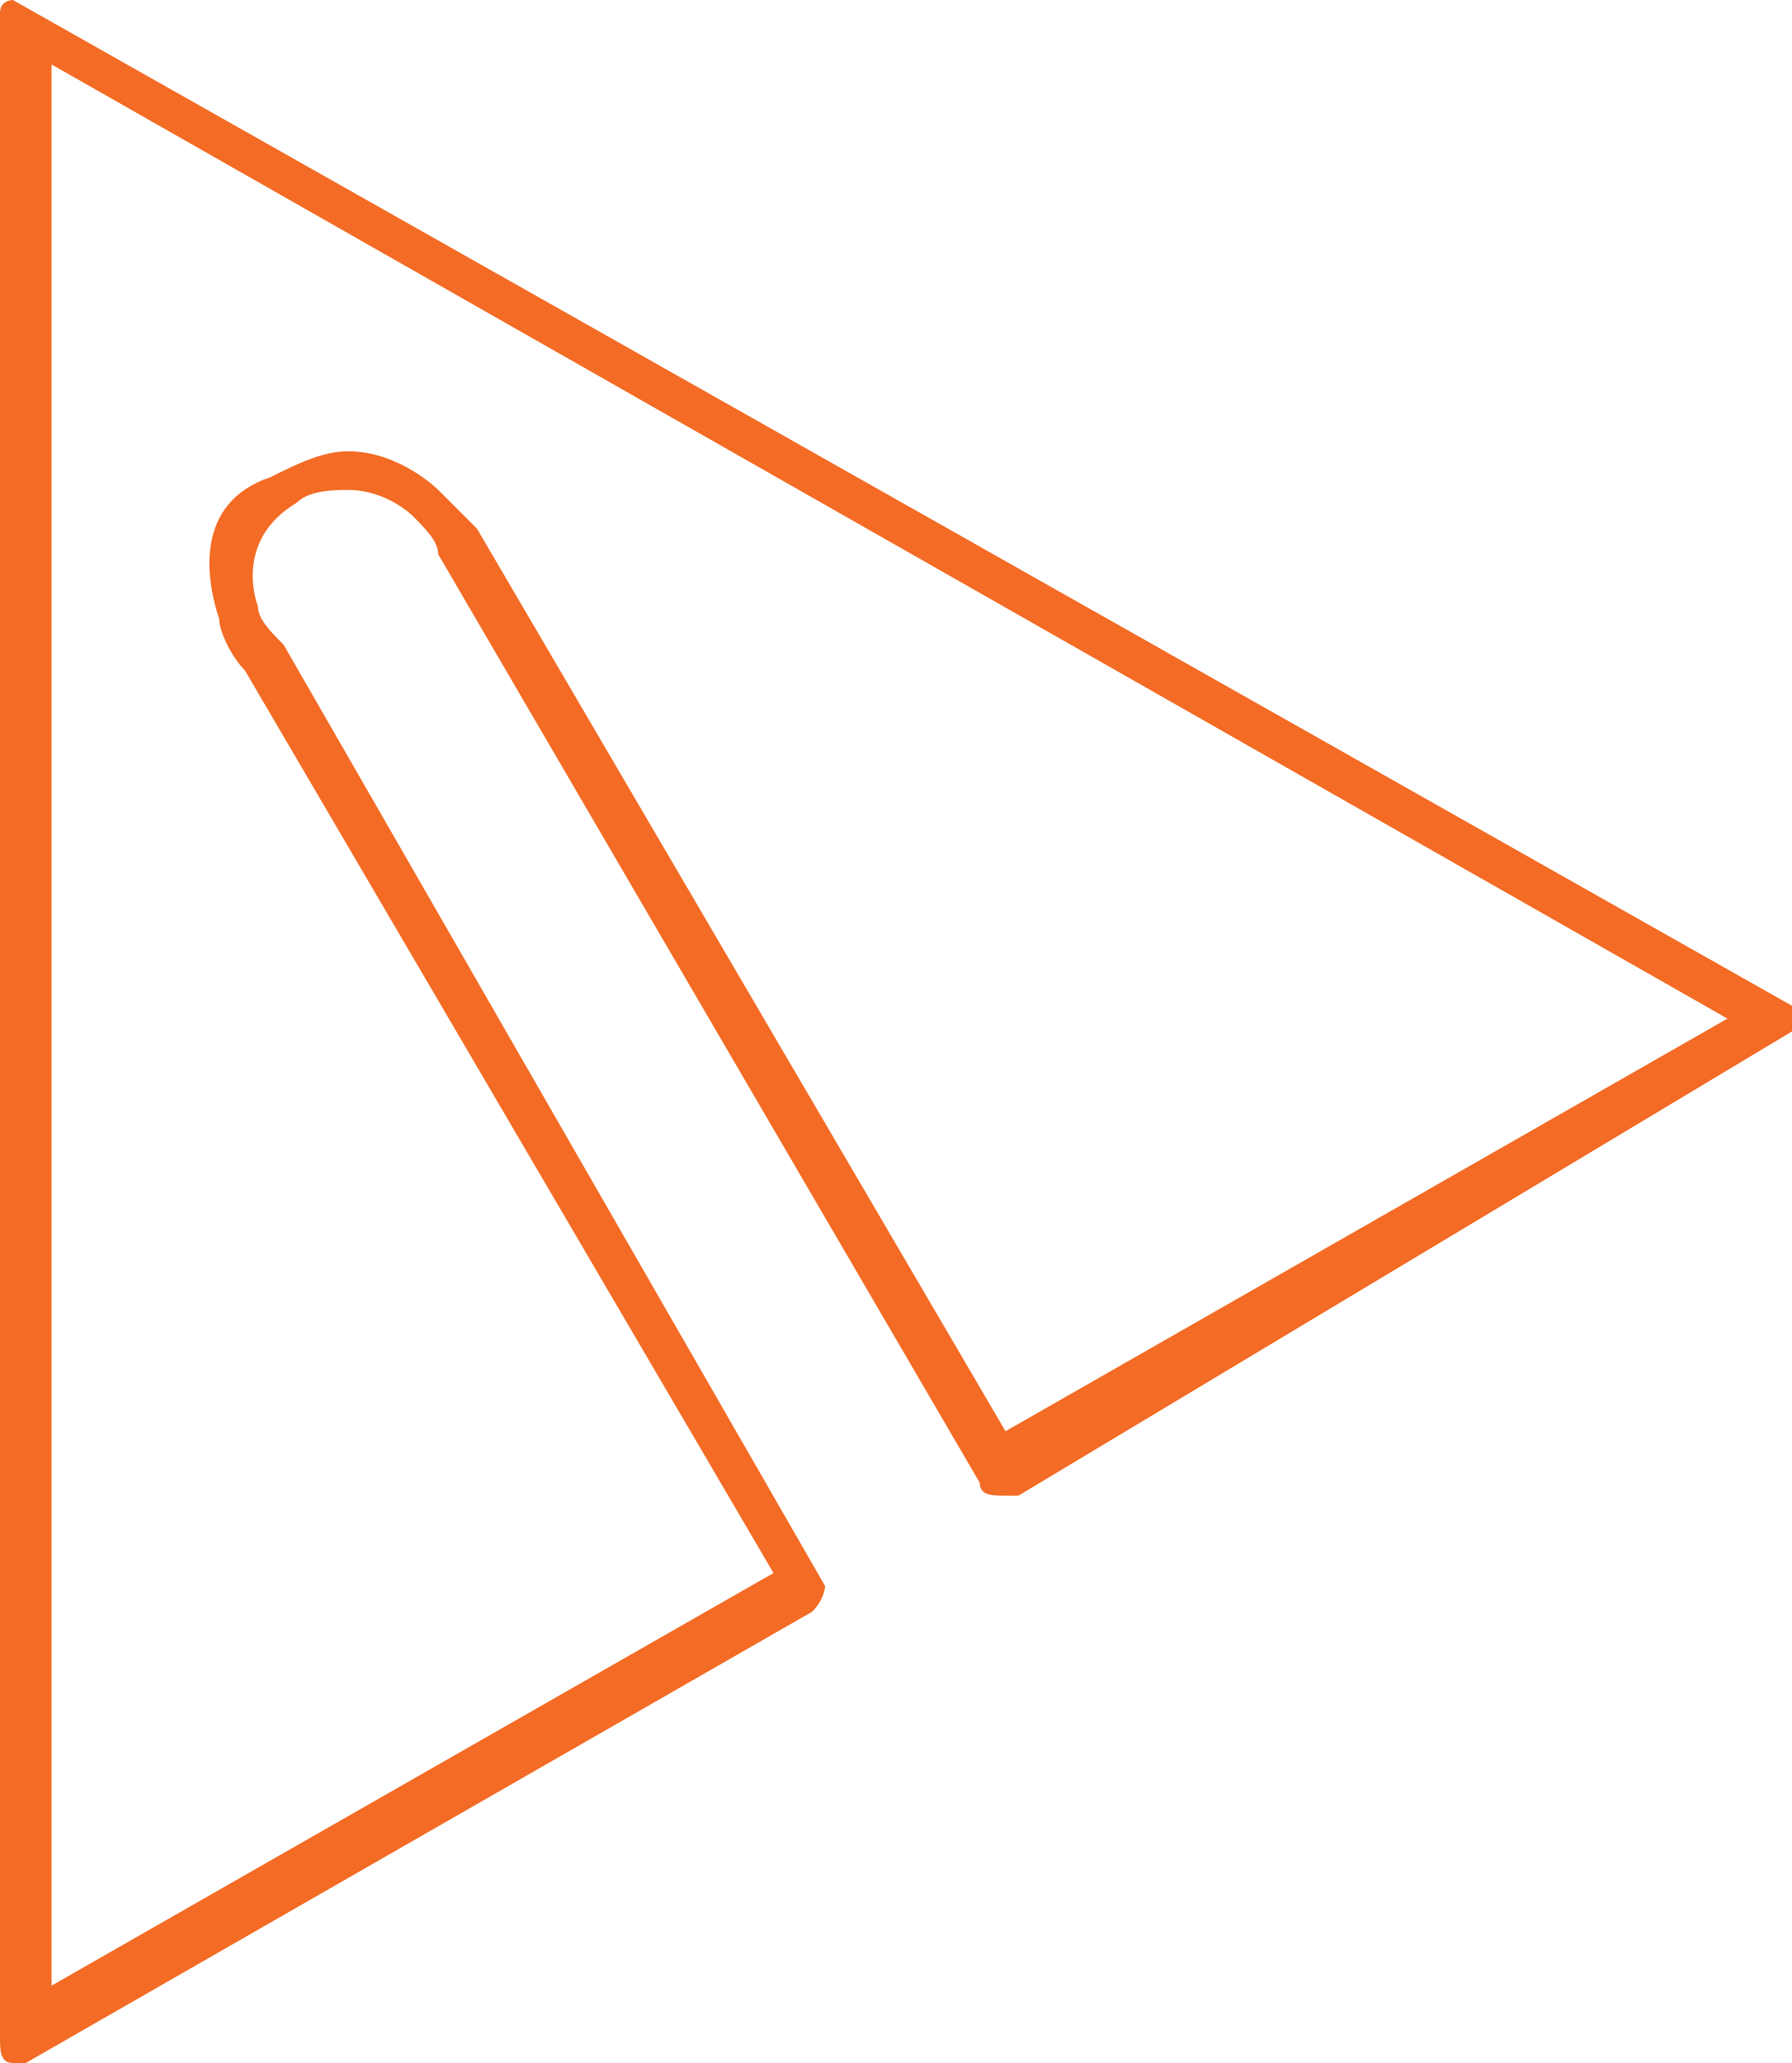
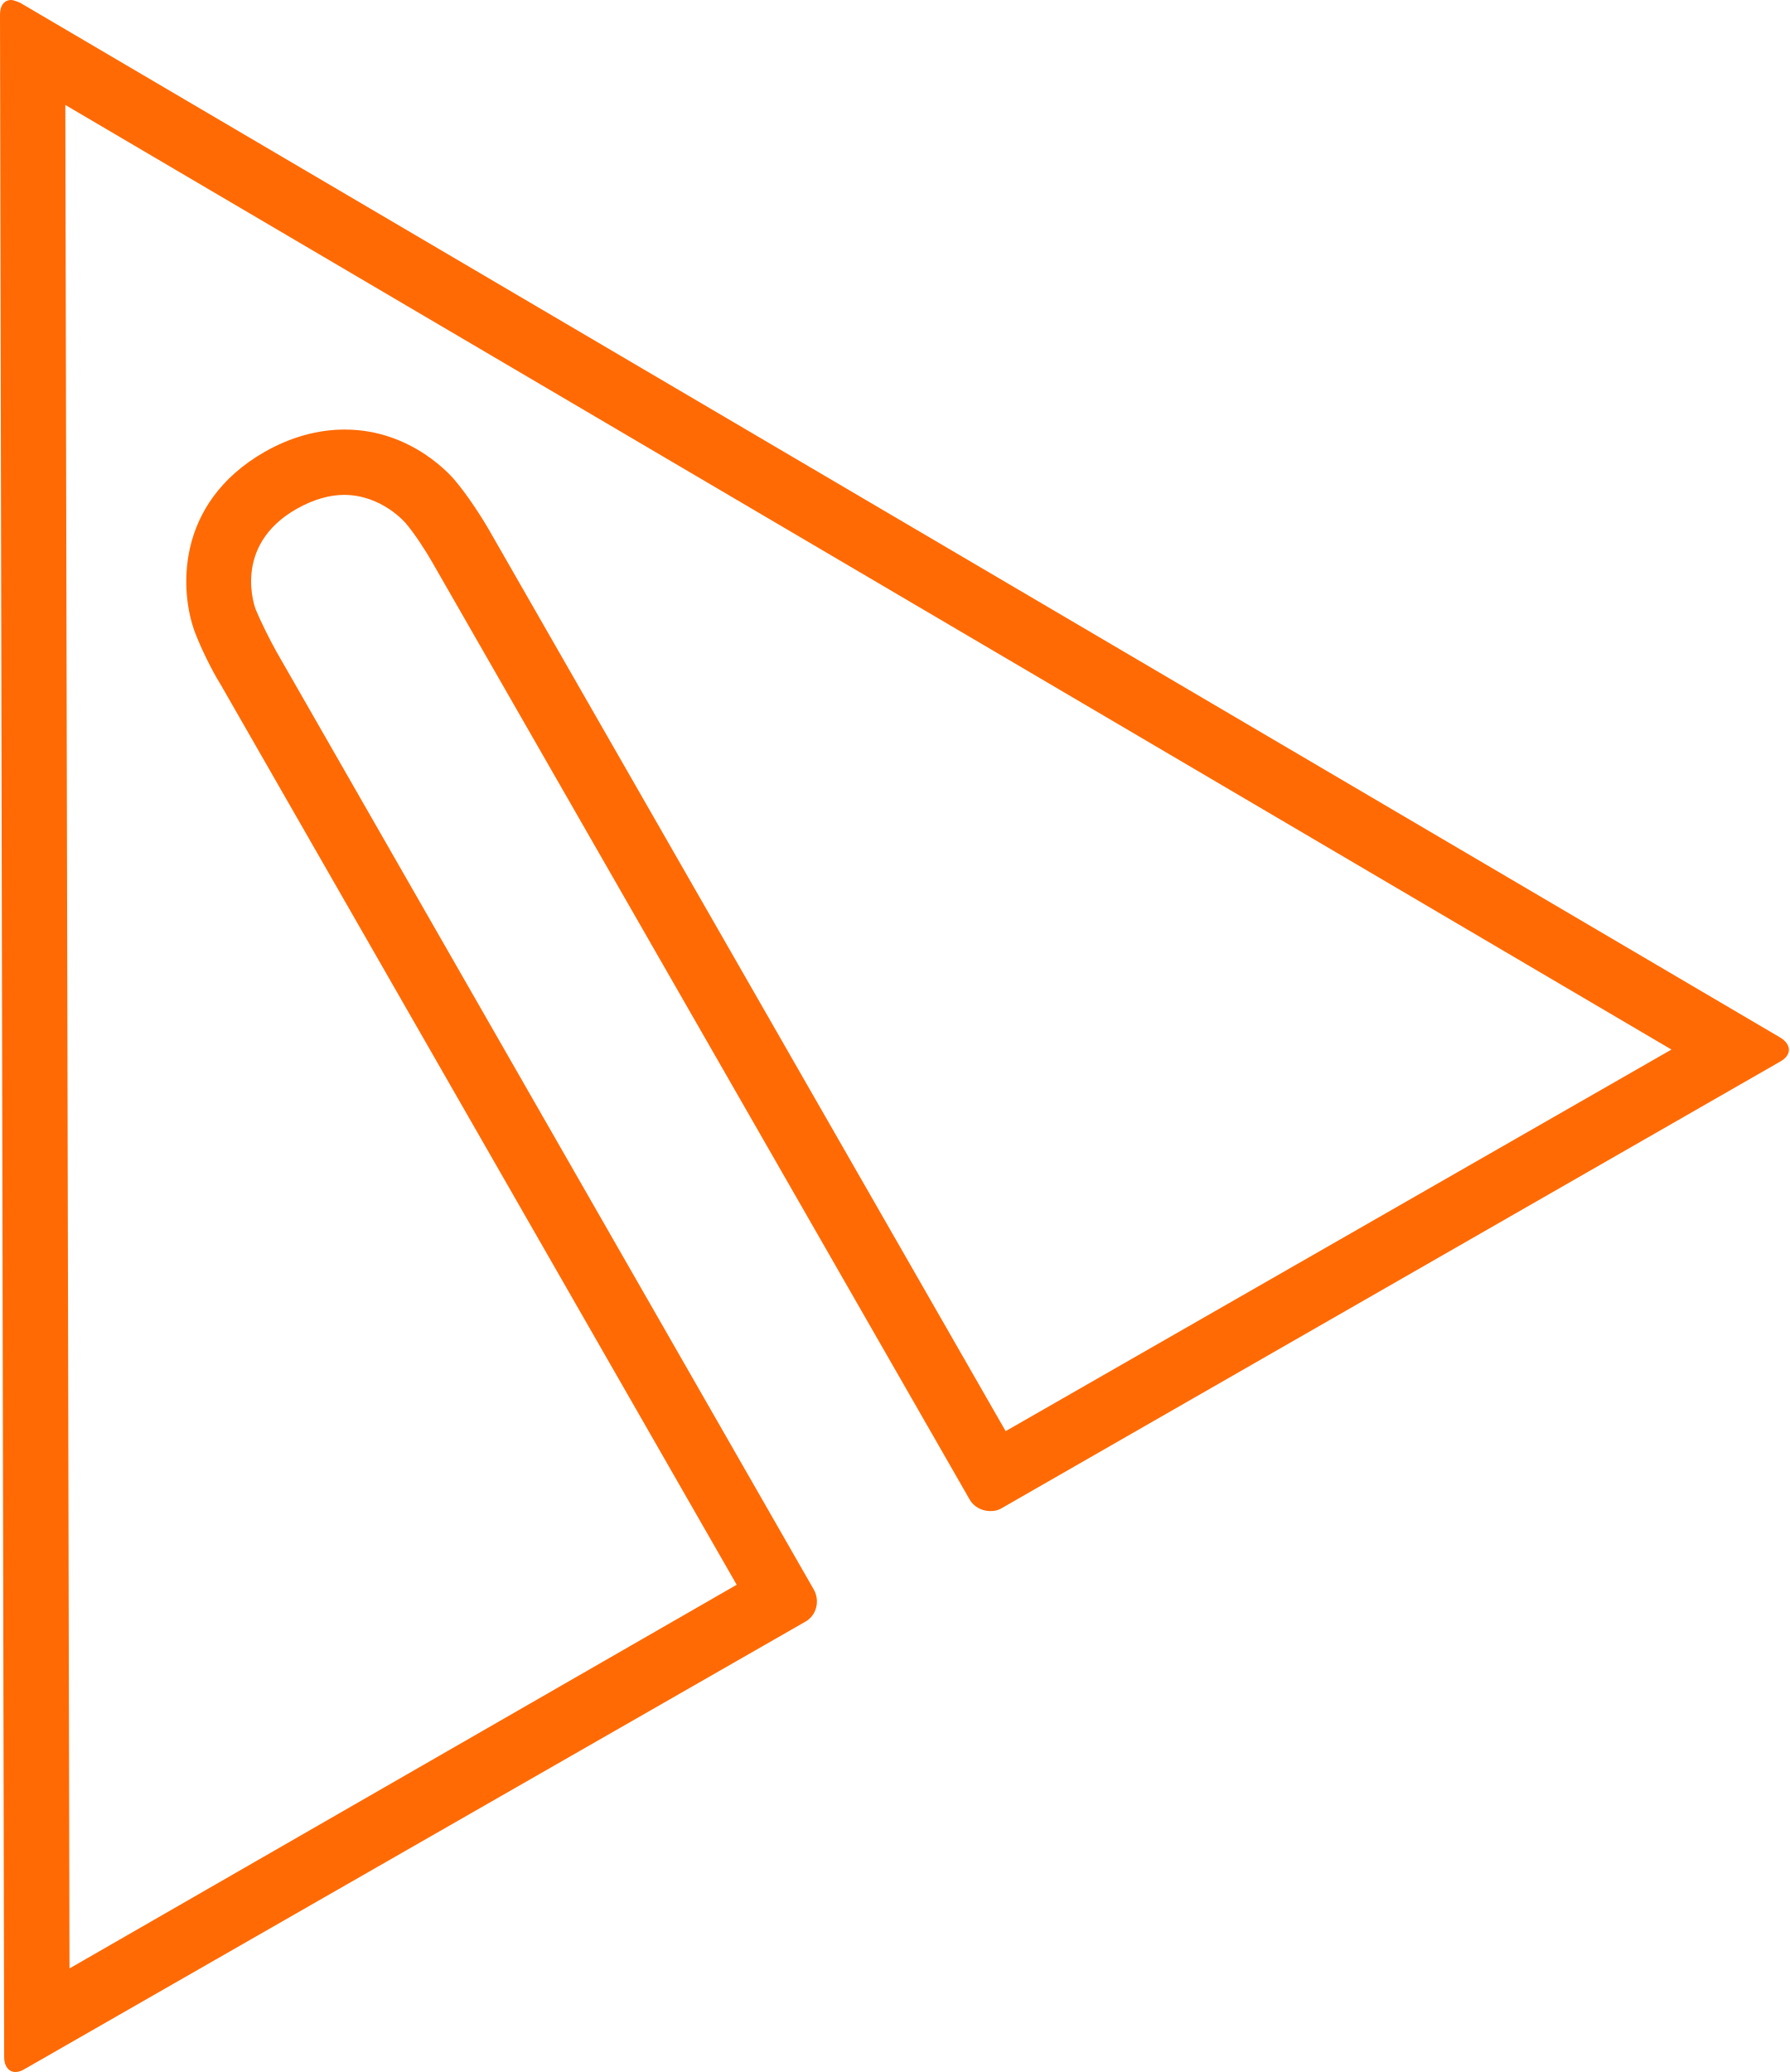
- <svg xmlns="http://www.w3.org/2000/svg" version="1.0" id="Layer_1" x="0px" y="0px" viewBox="0 0 13.9 16" style="enable-background:new 0 0 13.9 16;" xml:space="preserve">
-   <style type="text/css">
- 	.st0{fill:#F36B24;}
- </style>
-   <path class="st0" d="M0.4,0.1L0.4,0.1L0.4,0.1 M0.4,0.5l13,7.4l-5.6,3.2l-4.1-7C3.6,4,3.5,3.9,3.4,3.8c0,0-0.3-0.3-0.7-0.3  c-0.2,0-0.4,0.1-0.6,0.2C1.5,3.9,1.6,4.5,1.7,4.8c0,0.1,0.1,0.3,0.2,0.4l4.1,7l-5.6,3.2L0.4,0.5 M0.1,0C0.1,0,0,0,0,0.1l0,15.7  C0,15.9,0,16,0.1,16c0,0,0,0,0.1,0l6.1-3.5c0.1-0.1,0.1-0.2,0.1-0.2L2.2,5C2.1,4.9,2,4.8,2,4.7c0,0-0.2-0.5,0.3-0.8  c0.1-0.1,0.3-0.1,0.4-0.1C3,3.8,3.2,4,3.2,4c0.1,0.1,0.2,0.2,0.2,0.3l4.2,7.2c0,0.1,0.1,0.1,0.2,0.1c0,0,0.1,0,0.1,0L13.9,8  c0.1-0.1,0.1-0.1,0-0.2L0.1,0C0.2,0,0.1,0,0.1,0L0.1,0L0.1,0z" />
+ <svg xmlns="http://www.w3.org/2000/svg" id="Layer_1" data-name="Layer 1" viewBox="0 0 25.75 29.81">
+   <defs>
+     <style>
+       .cls-1 {
+         fill: #ff6a04;
+         stroke-width: 0px;
+       }
+     </style>
+   </defs>
+   <path class="cls-1" d="m.94,1.51l23.11,13.59-9.58,5.49L7.04,7.63c-.12-.21-.32-.51-.47-.69-.06-.08-.64-.76-1.61-.76-.39,0-.78.11-1.15.32-1.31.75-1.22,2.04-1,2.61.08.21.24.54.36.73l7.43,12.96L1,28.32l-.06-26.81M.16,0C.06,0,0,.08,0,.21l.06,29.39c0,.13.07.21.16.21.04,0,.08-.01.13-.04l11.24-6.44c.16-.09.21-.3.12-.46L3.98,9.38c-.09-.16-.23-.44-.3-.61,0,0-.36-.91.59-1.45.25-.14.48-.2.68-.2.55,0,.89.41.89.41.12.14.29.4.38.56l7.73,13.48c.06.11.18.17.3.17.06,0,.11-.01.16-.04l11.21-6.43c.16-.09.16-.24,0-.34L.29.04S.2,0,.16,0H.16Z" />
</svg>
